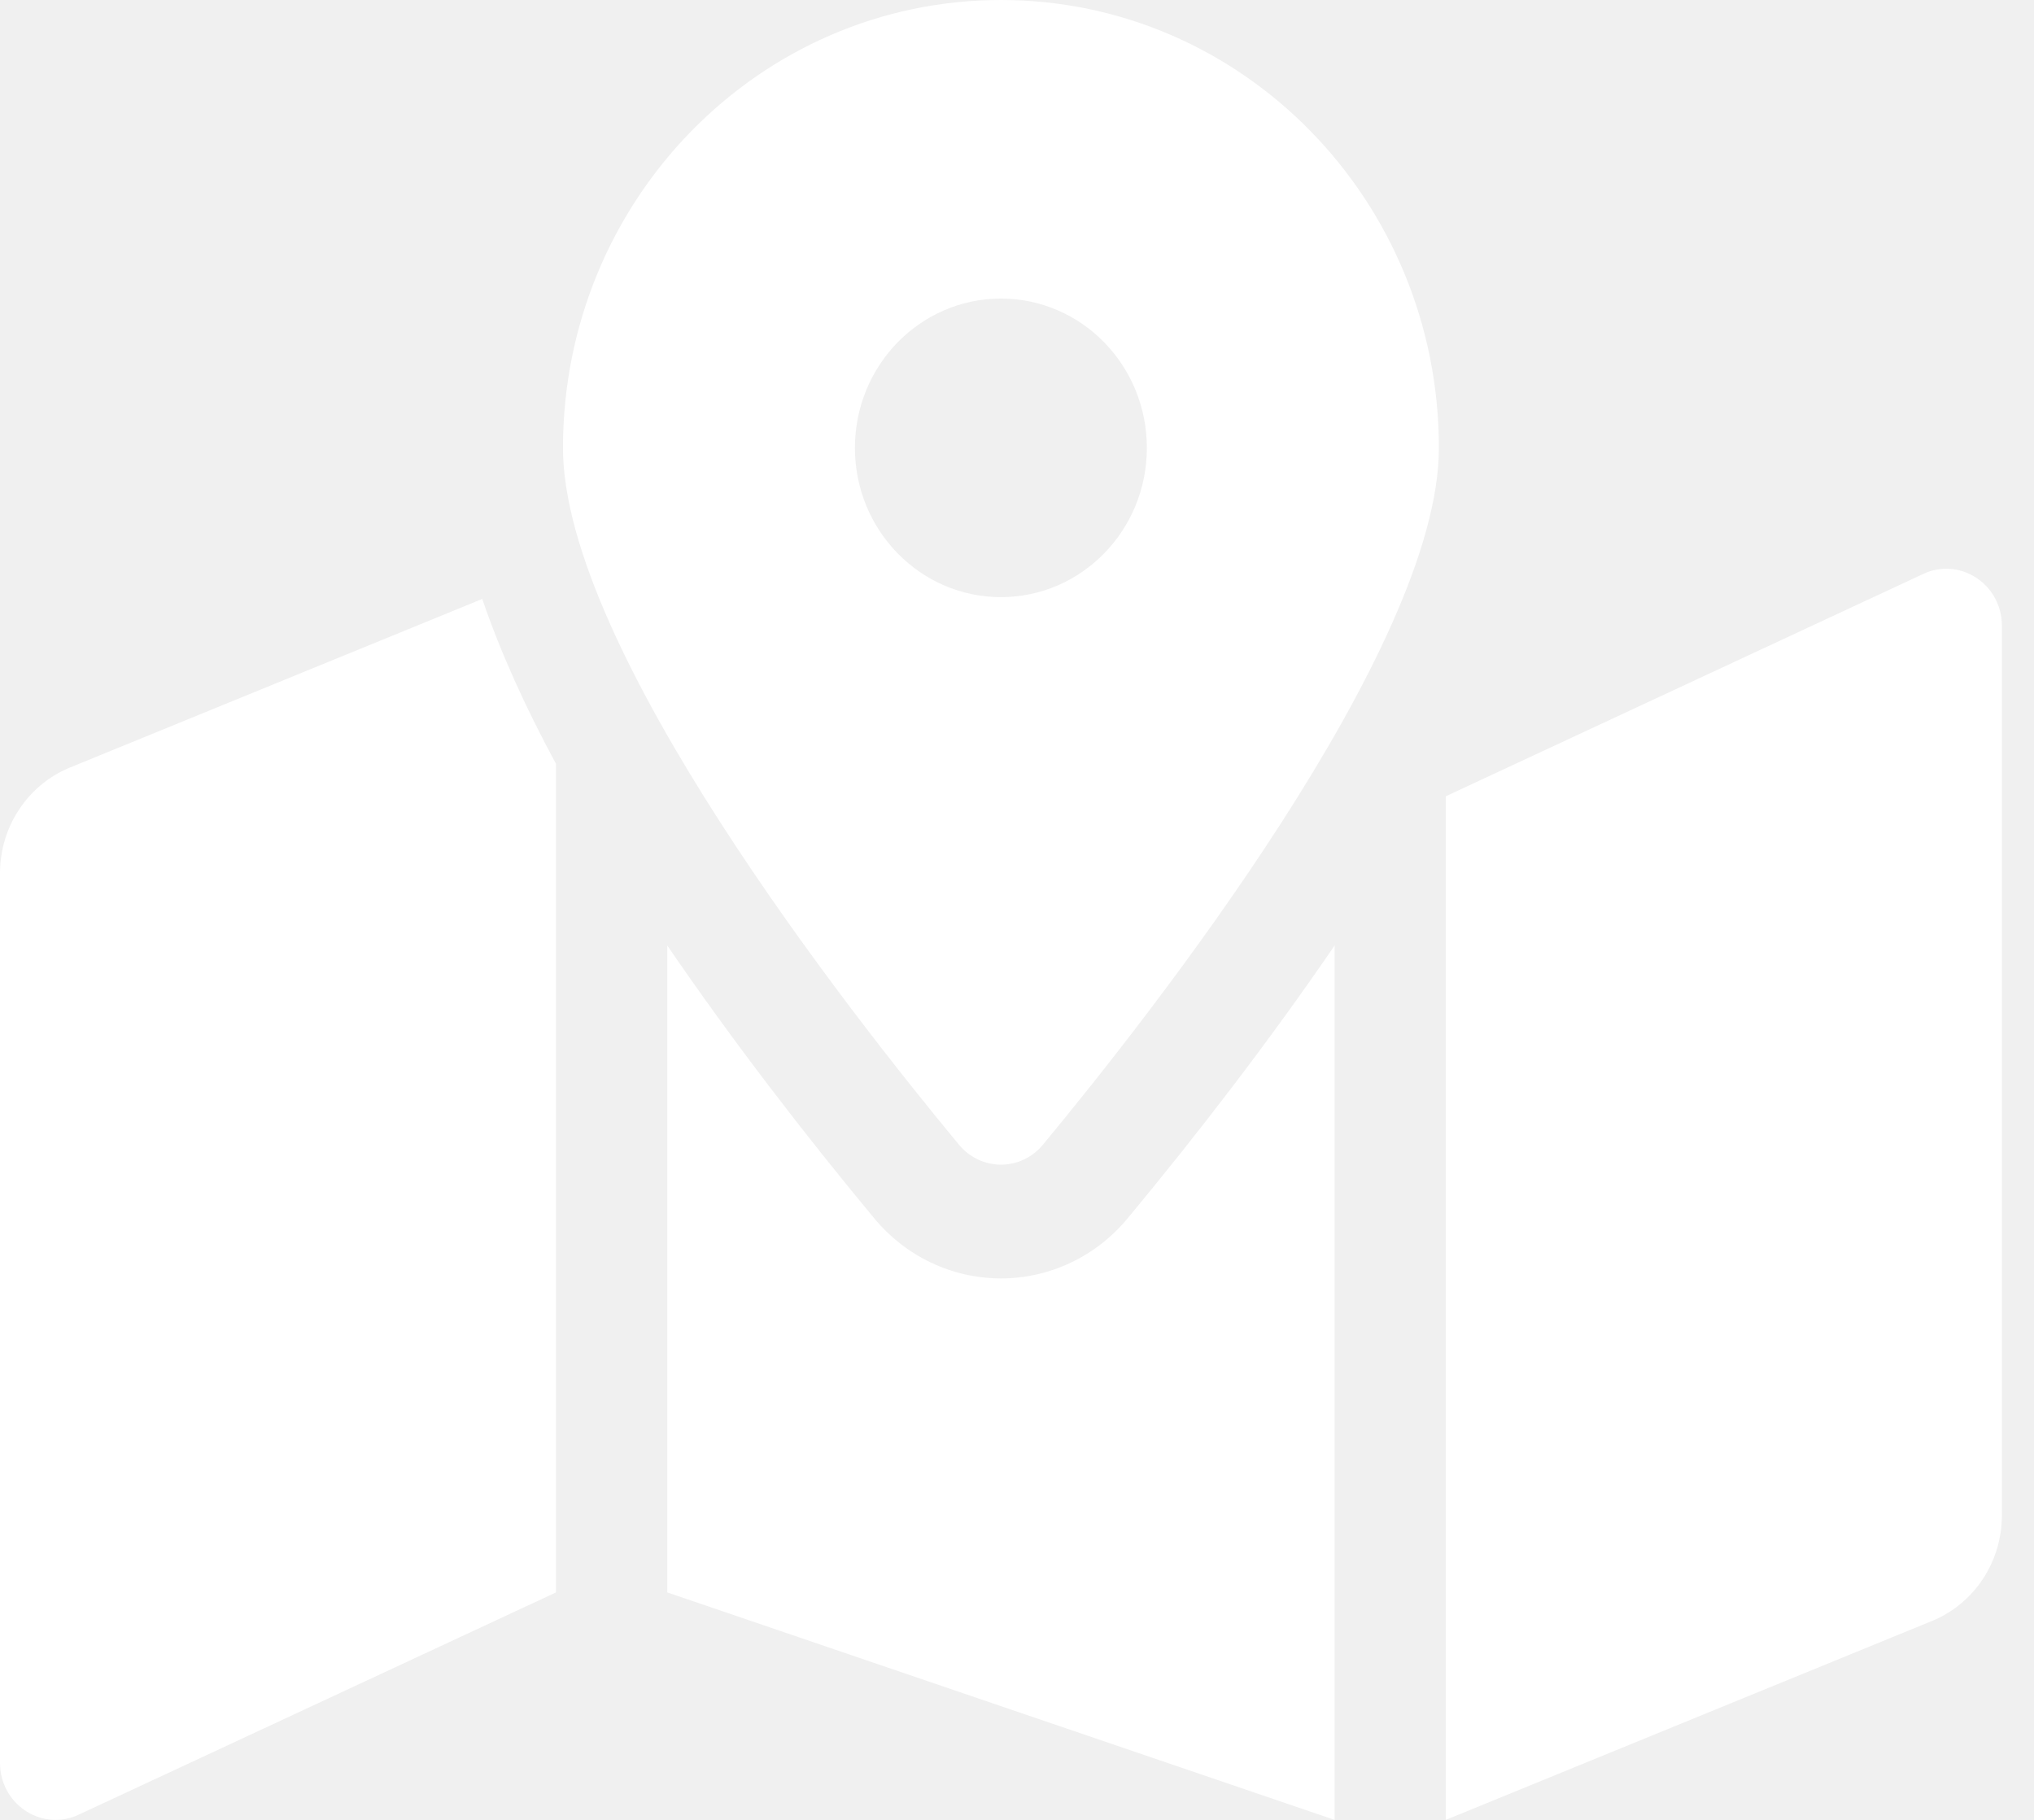
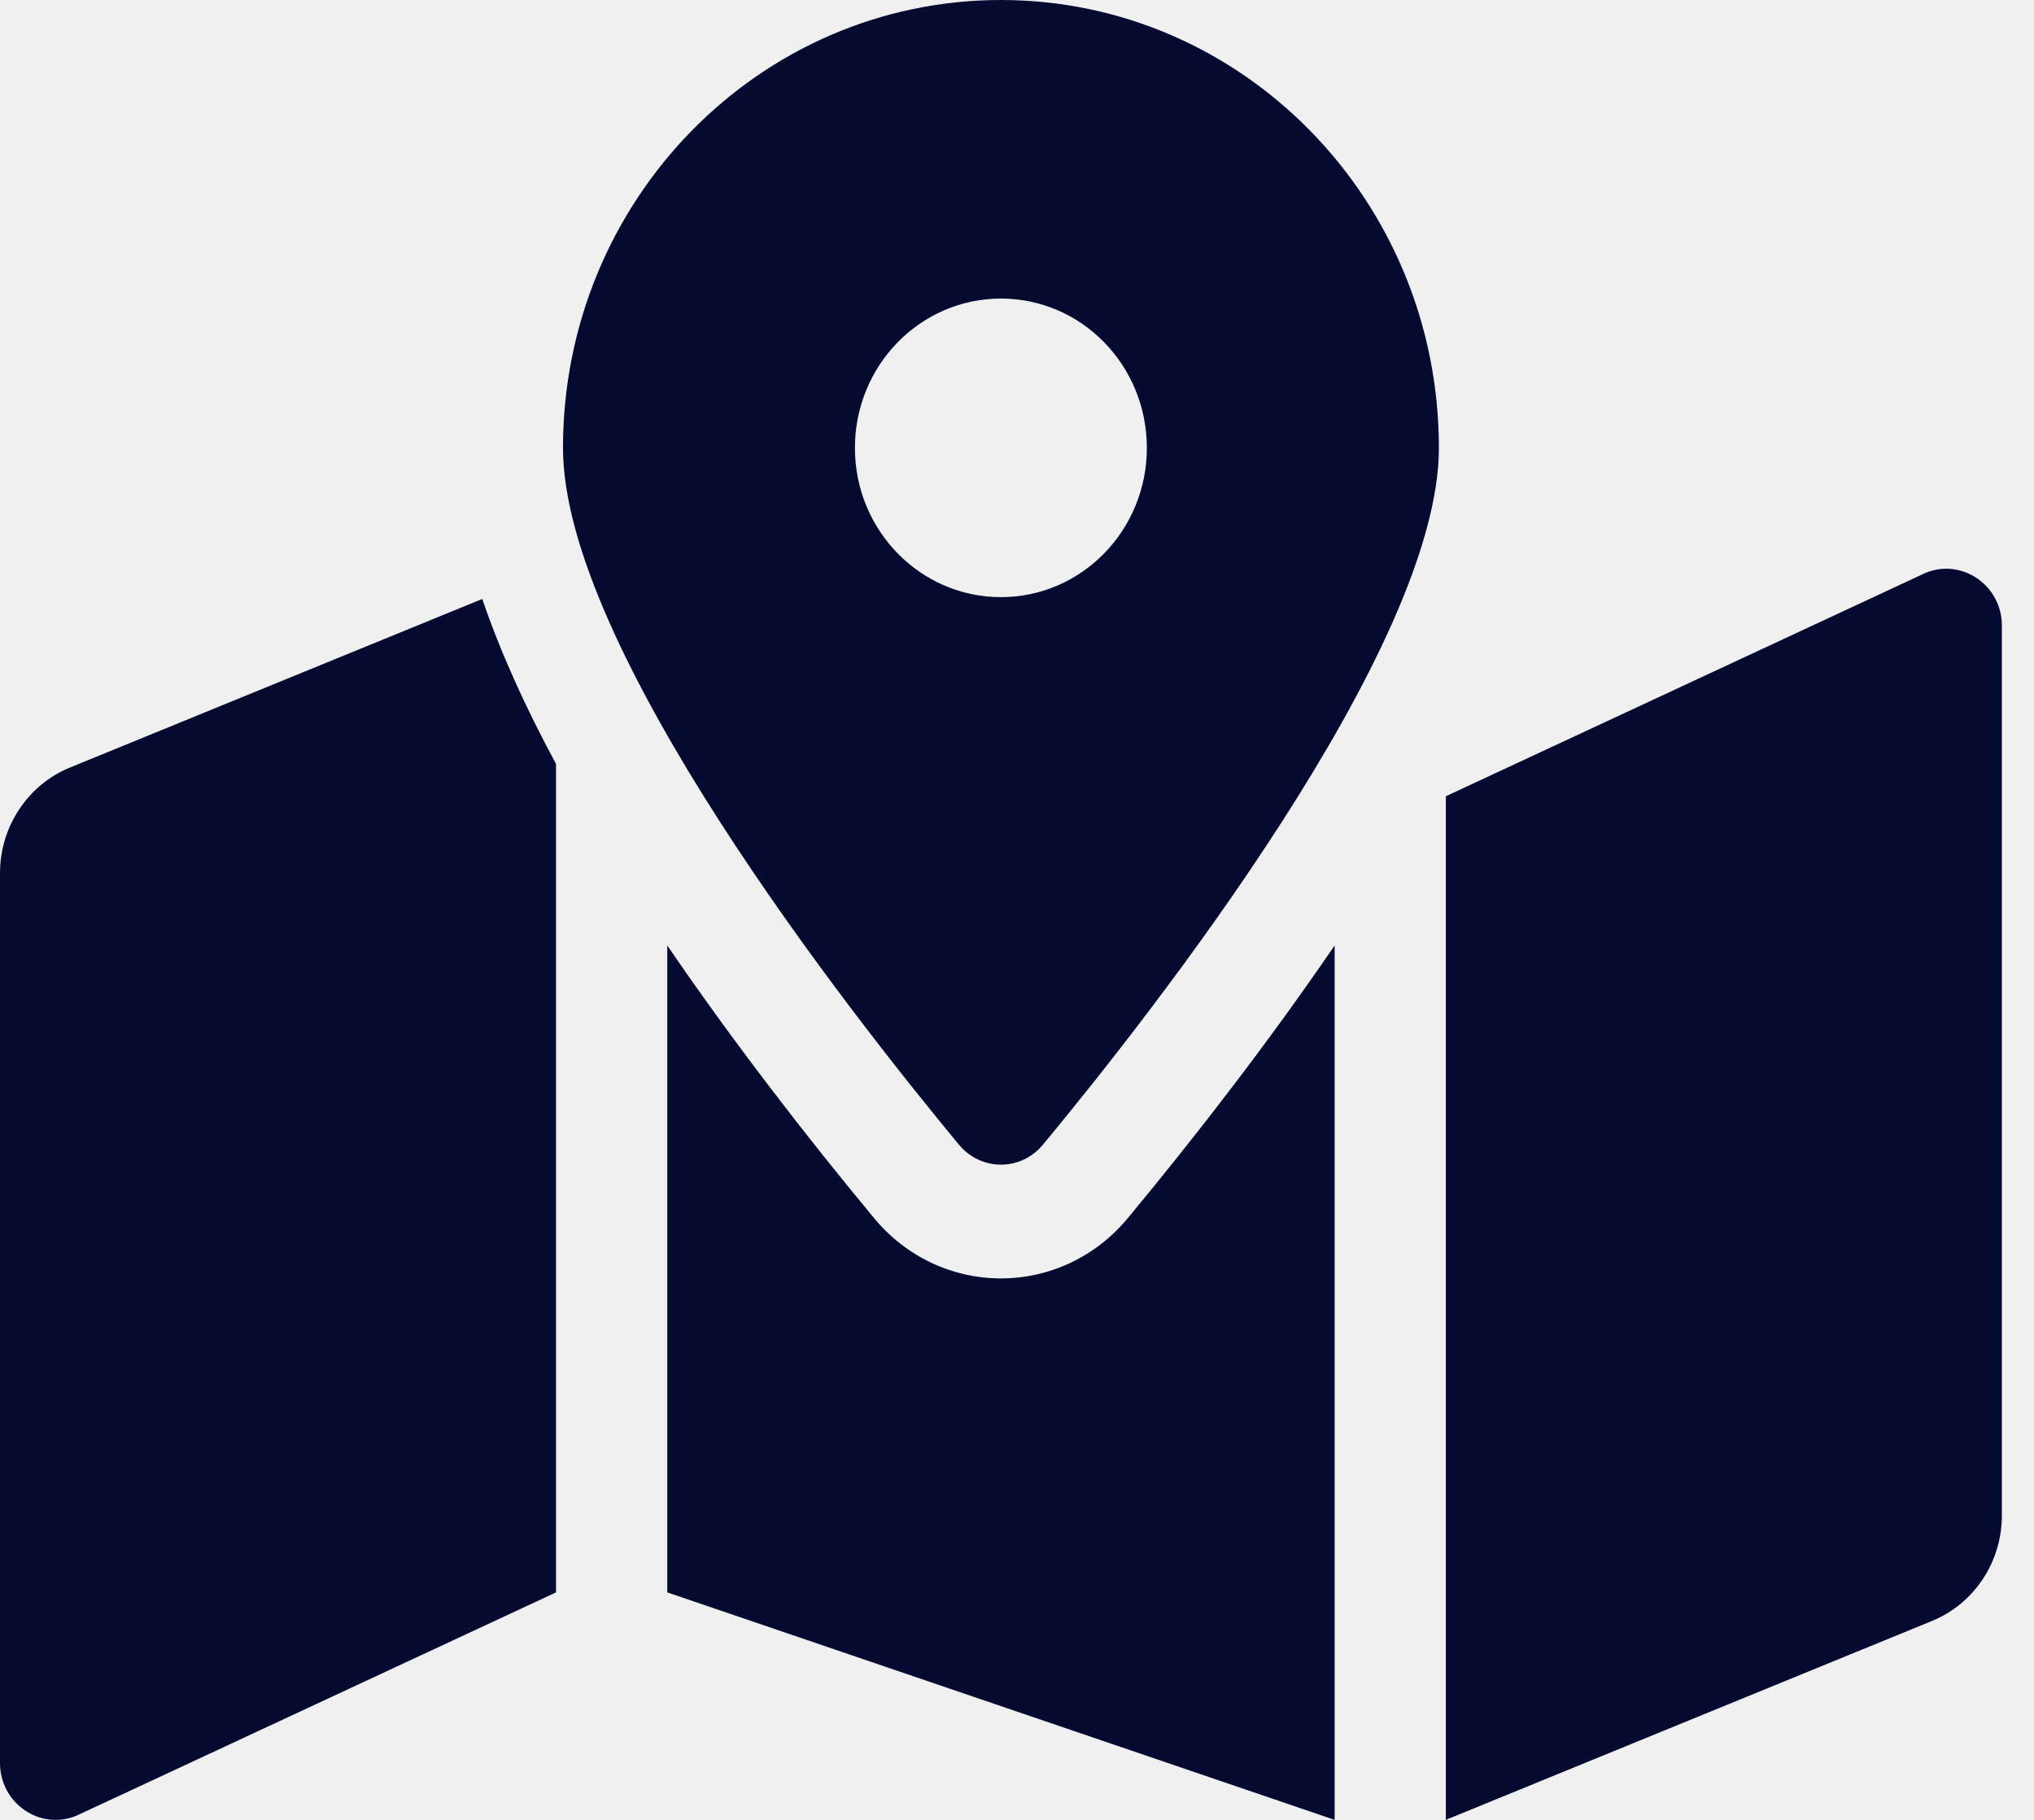
<svg xmlns="http://www.w3.org/2000/svg" width="19" height="17" viewBox="0 0 19 17" fill="none">
-   <path d="M9.35 0C7.091 0 5.259 1.873 5.259 4.184C5.259 6.052 7.933 9.456 8.957 10.692C9.165 10.942 9.536 10.942 9.743 10.692C10.767 9.456 13.441 6.052 13.441 4.184C13.441 1.873 11.609 0 9.35 0ZM9.35 5.578C8.597 5.578 7.986 4.954 7.986 4.184C7.986 3.413 8.597 2.789 9.35 2.789C10.103 2.789 10.713 3.413 10.713 4.184C10.713 4.954 10.103 5.578 9.35 5.578ZM0.653 7.17C0.46 7.249 0.295 7.385 0.179 7.561C0.062 7.737 4.61724e-05 7.944 0 8.157L0 16.468C0 16.844 0.371 17.101 0.712 16.962L5.194 14.875V7.136C4.907 6.605 4.673 6.089 4.505 5.595L0.653 7.17ZM9.35 11.942C8.893 11.942 8.461 11.737 8.165 11.379C7.526 10.609 6.848 9.732 6.233 8.832V14.875L12.467 17V8.832C11.852 9.732 11.174 10.609 10.535 11.379C10.239 11.737 9.807 11.942 9.35 11.942ZM17.988 5.351L13.506 7.438V17L18.047 15.142C18.24 15.063 18.405 14.927 18.521 14.752C18.638 14.576 18.7 14.368 18.7 14.156V5.844C18.7 5.469 18.329 5.212 17.988 5.351Z" fill="white" />
+   <path d="M9.35 0C7.091 0 5.259 1.873 5.259 4.184C5.259 6.052 7.933 9.456 8.957 10.692C9.165 10.942 9.536 10.942 9.743 10.692C10.767 9.456 13.441 6.052 13.441 4.184C13.441 1.873 11.609 0 9.35 0ZM9.35 5.578C8.597 5.578 7.986 4.954 7.986 4.184C7.986 3.413 8.597 2.789 9.35 2.789C10.103 2.789 10.713 3.413 10.713 4.184C10.713 4.954 10.103 5.578 9.35 5.578ZM0.653 7.17C0.46 7.249 0.295 7.385 0.179 7.561C0.062 7.737 4.61724e-05 7.944 0 8.157L0 16.468C0 16.844 0.371 17.101 0.712 16.962L5.194 14.875V7.136C4.907 6.605 4.673 6.089 4.505 5.595L0.653 7.17ZM9.35 11.942C8.893 11.942 8.461 11.737 8.165 11.379C7.526 10.609 6.848 9.732 6.233 8.832V14.875L12.467 17V8.832C11.852 9.732 11.174 10.609 10.535 11.379C10.239 11.737 9.807 11.942 9.35 11.942ZM17.988 5.351L13.506 7.438V17L18.047 15.142C18.24 15.063 18.405 14.927 18.521 14.752C18.638 14.576 18.7 14.368 18.7 14.156V5.844C18.7 5.469 18.329 5.212 17.988 5.351Z" fill="#050A30" />
</svg>
